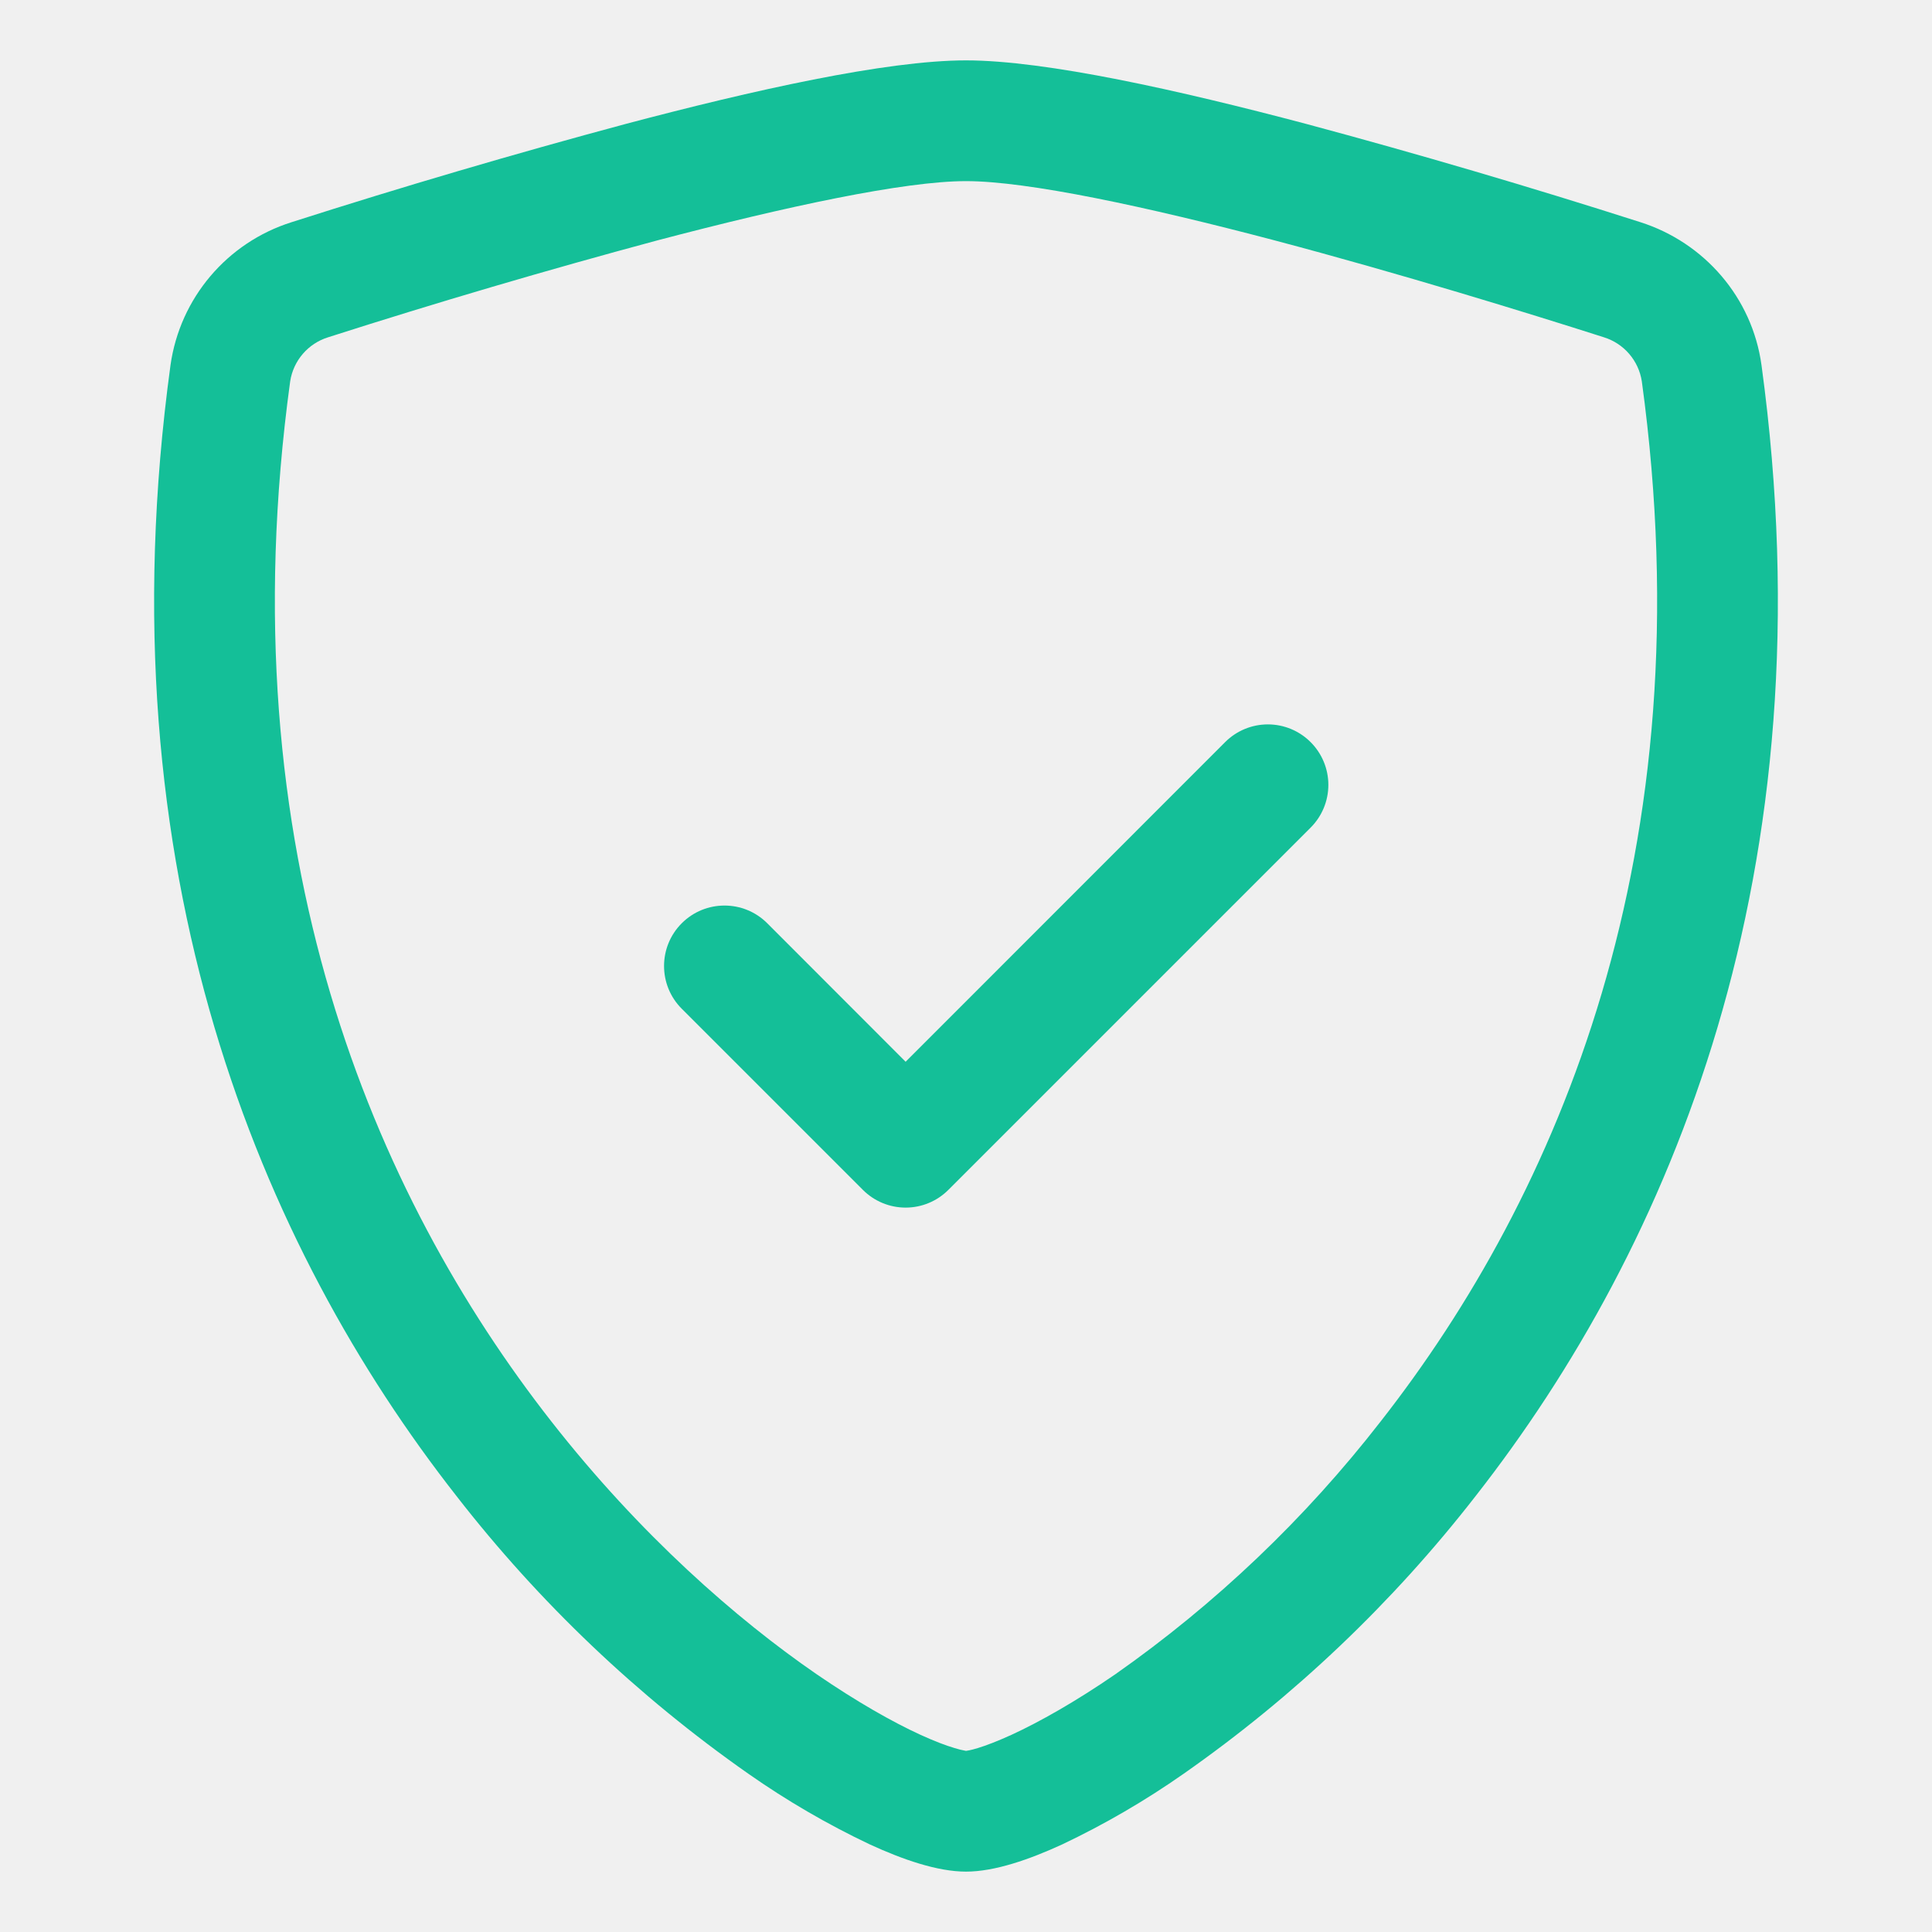
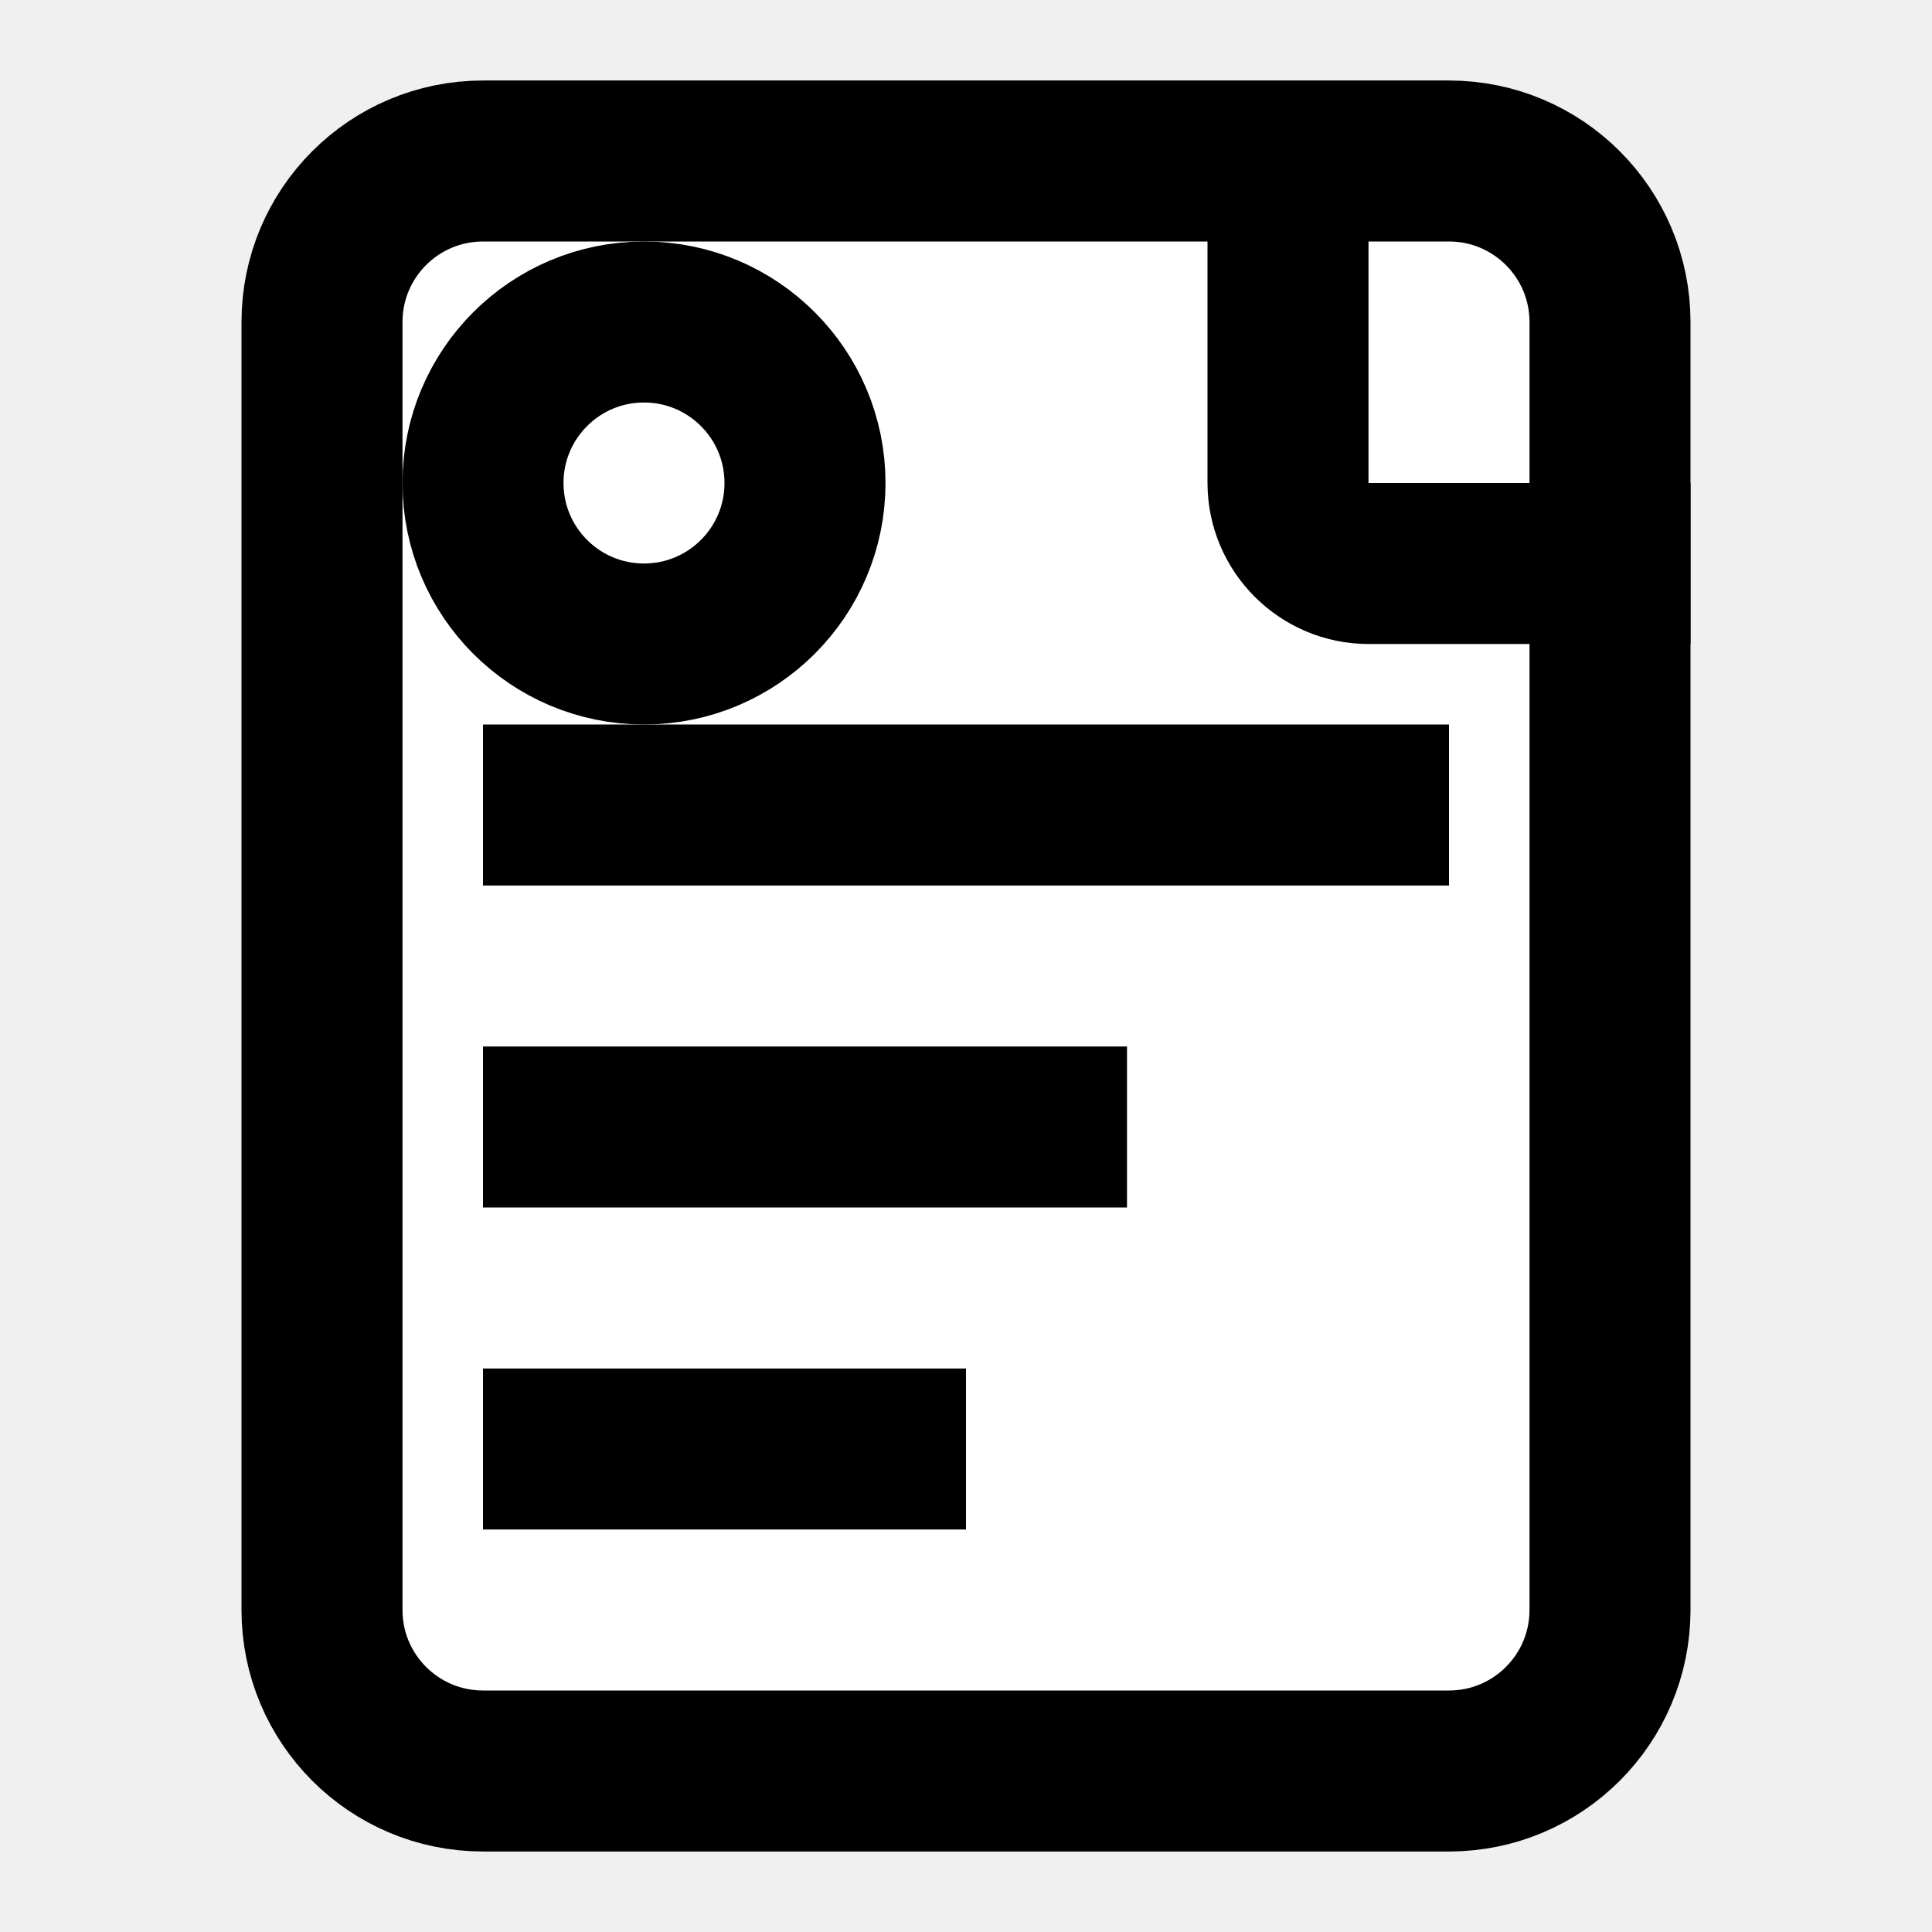
- <svg xmlns="http://www.w3.org/2000/svg" width="1em" height="1em" viewBox="0 0 16 16" class="bi bi-shield-check" fill="#14bf98">
-   <path fill-rule="evenodd" d="M5.443 1.991a60.17 60.17 0 0 0-2.725.802.454.454 0 0 0-.315.366C1.87 7.056 3.1 9.9 4.567 11.773c.736.94 1.533 1.636 2.197 2.093.333.228.626.394.857.5.116.053.21.089.282.11A.73.73 0 0 0 8 14.5c.007-.001.038-.005.097-.023.072-.022.166-.058.282-.111.23-.106.525-.272.857-.5a10.197 10.197 0 0 0 2.197-2.093C12.9 9.9 14.13 7.056 13.597 3.159a.454.454 0 0 0-.315-.366c-.626-.2-1.682-.526-2.725-.802C9.491 1.71 8.51 1.5 8 1.5c-.51 0-1.49.21-2.557.491zm-.256-.966C6.23.749 7.337.5 8 .5c.662 0 1.77.249 2.813.525a61.09 61.09 0 0 1 2.772.815c.528.168.926.623 1.003 1.184.573 4.197-.756 7.307-2.367 9.365a11.191 11.191 0 0 1-2.418 2.3 6.942 6.942 0 0 1-1.007.586c-.27.124-.558.225-.796.225s-.526-.101-.796-.225a6.908 6.908 0 0 1-1.007-.586 11.192 11.192 0 0 1-2.417-2.3C2.167 10.331.839 7.221 1.412 3.024A1.454 1.454 0 0 1 2.415 1.84a61.11 61.11 0 0 1 2.772-.815z" />
-   <path fill-rule="evenodd" d="M10.854 6.146a.5.5 0 0 1 0 .708l-3 3a.5.5 0 0 1-.708 0l-1.5-1.5a.5.5 0 1 1 .708-.708L7.5 8.793l2.646-2.647a.5.5 0 0 1 .708 0z" />
+ <svg xmlns="http://www.w3.org/2000/svg" width="150" height="150" viewBox="0 0 24 24" fill="none">
+   <rect x="4" y="2" width="16" height="20" rx="2" ry="2" stroke="#000" stroke-width="2" fill="white" />
+   <path d="M16 2V6C16 6.55 16.45 7 17 7H21" fill="none" stroke="#000" stroke-width="2" />
+   <line x1="6" y1="10" x2="18" y2="10" stroke="#000" stroke-width="2" />
+   <line x1="6" y1="14" x2="14" y2="14" stroke="#000" stroke-width="2" />
+   <line x1="6" y1="18" x2="12" y2="18" stroke="#000" stroke-width="2" />
+   <circle cx="8" cy="6" r="2" stroke="#000" stroke-width="2" fill="white" />
</svg>
